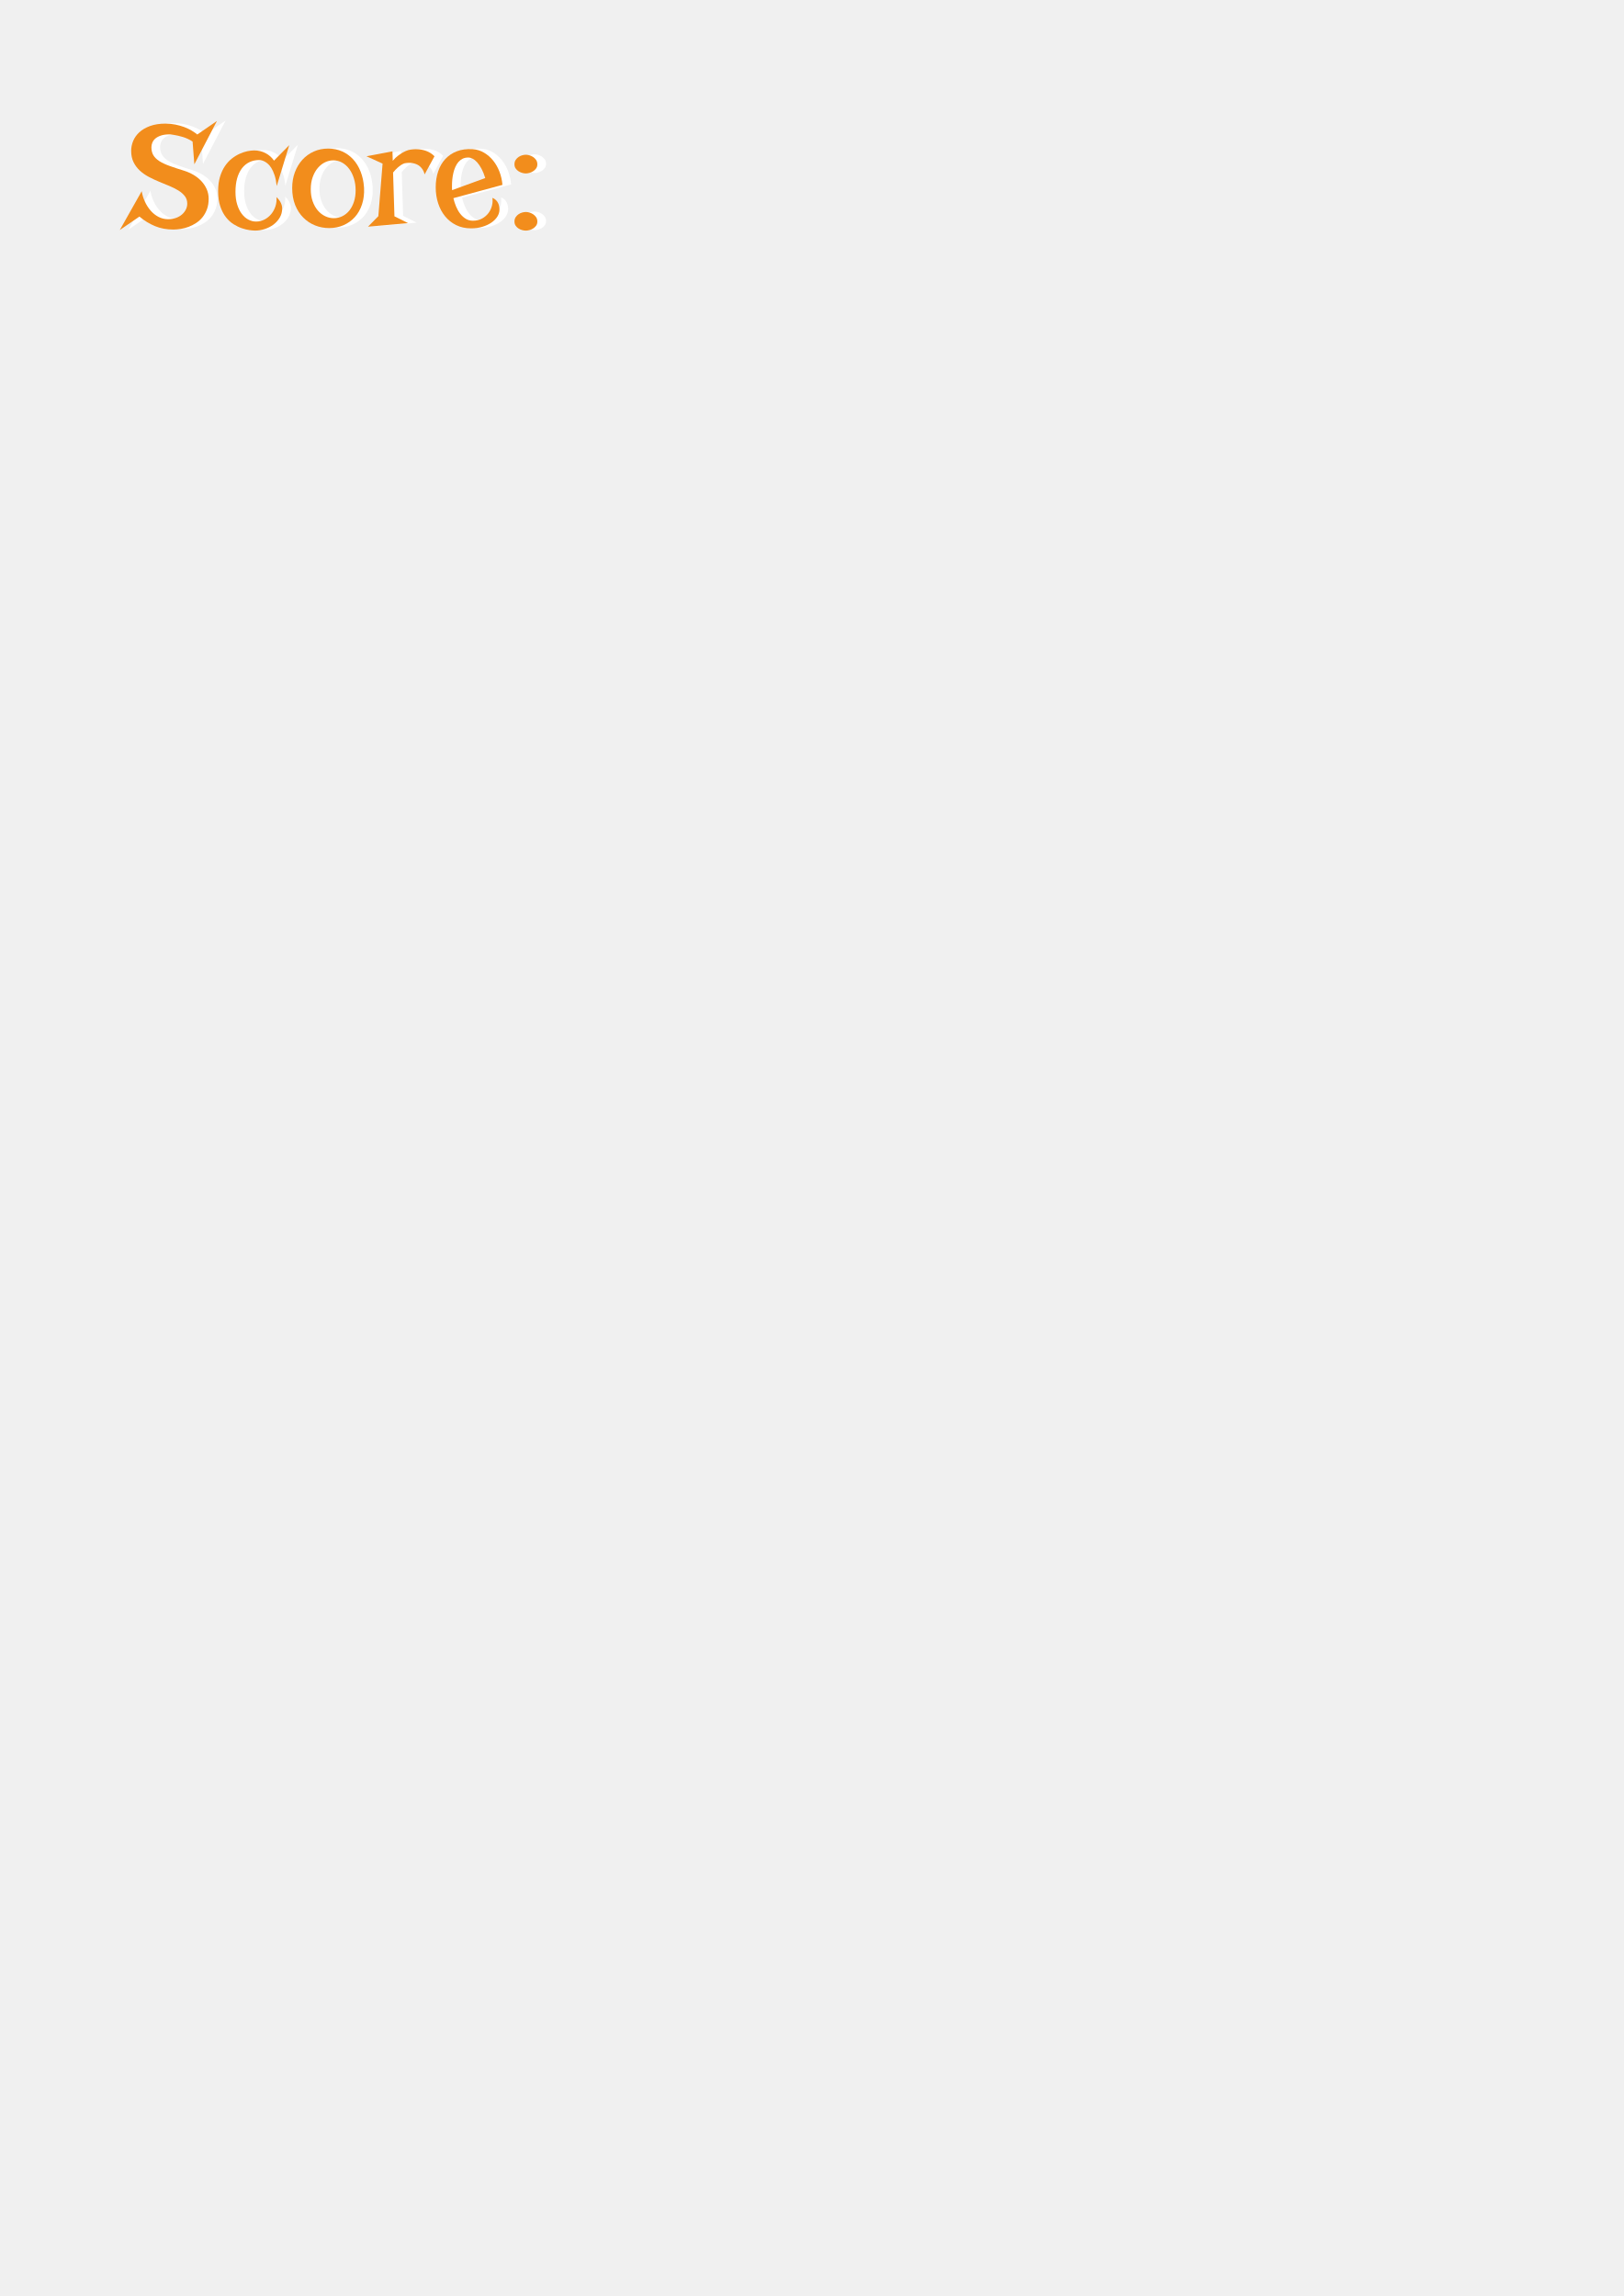
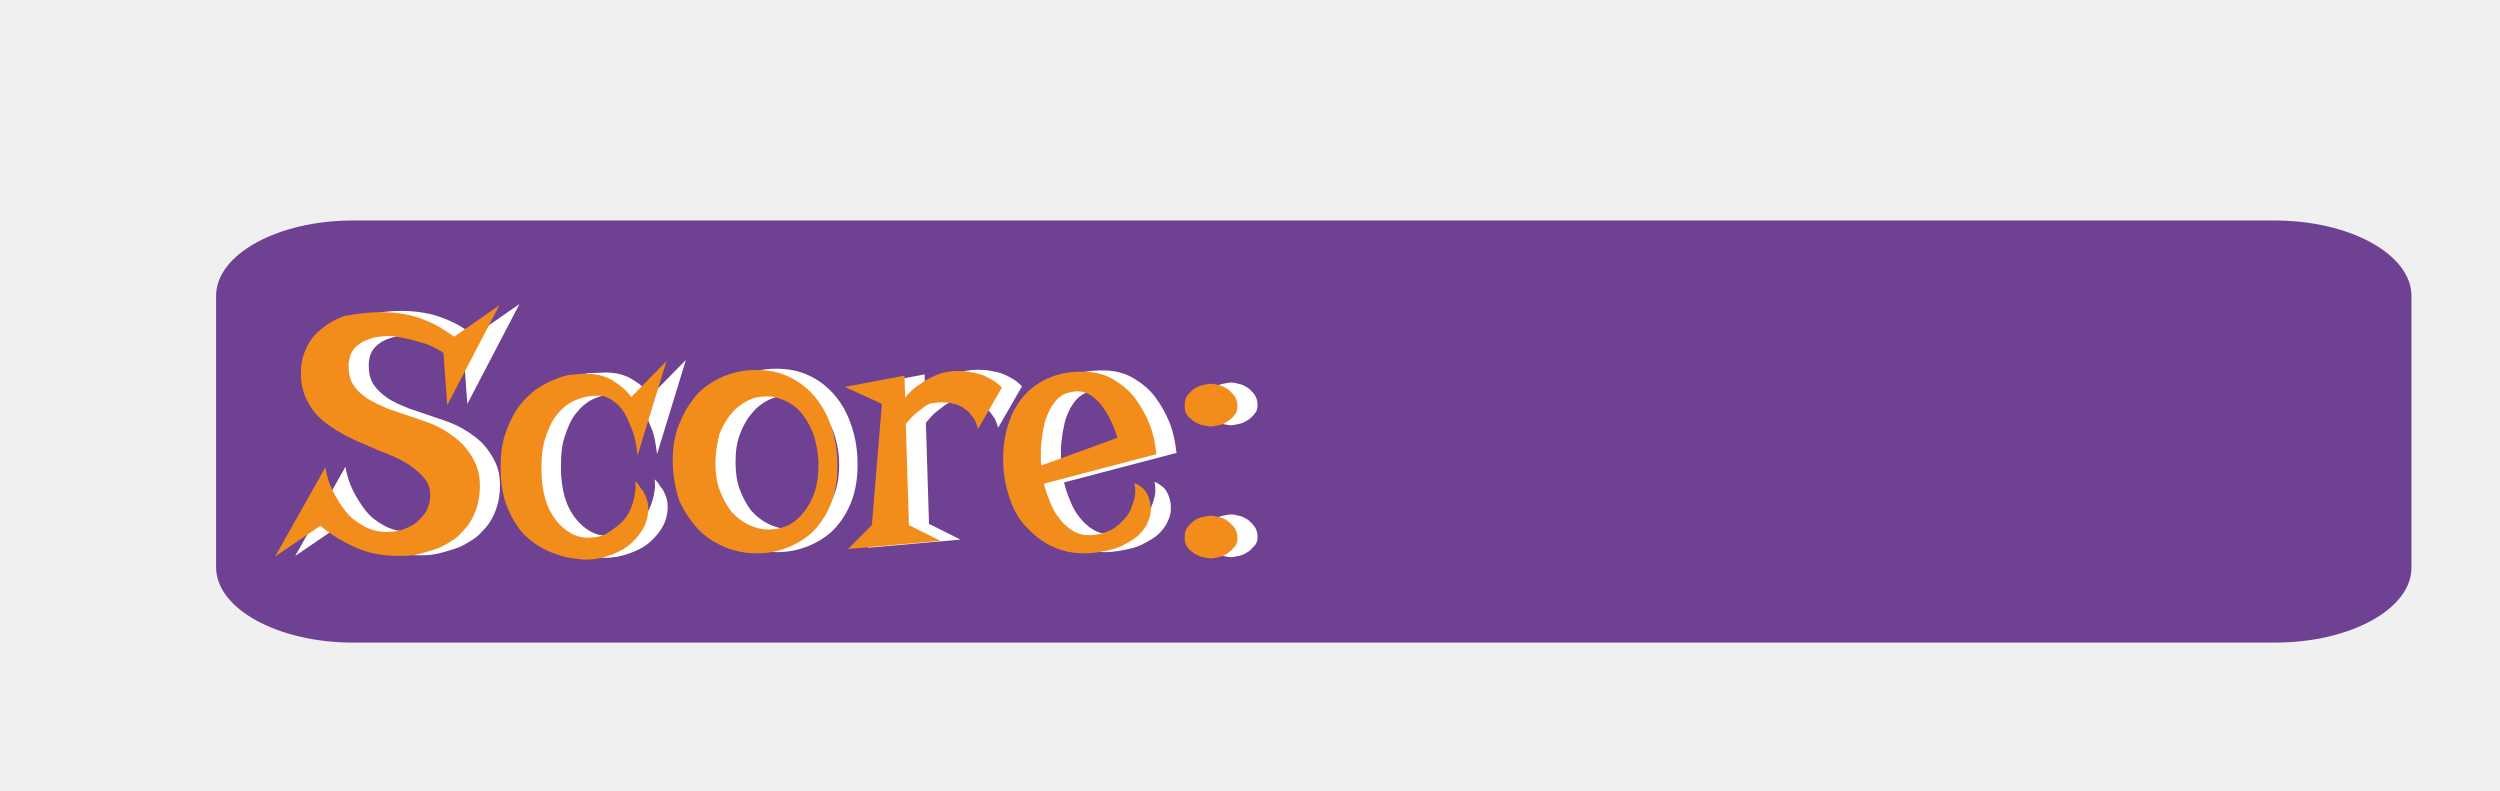
- <svg xmlns="http://www.w3.org/2000/svg" version="1.1" id="Layer_1" x="0px" y="0px" viewBox="0 0 595.28 841.89" style="enable-background:new 0 0 595.28 841.89;" xml:space="preserve">
+ <svg xmlns="http://www.w3.org/2000/svg" version="1.1" id="Layer_1" x="0px" y="0px" viewBox="0 0 398 125.9" style="enable-background:new 0 0 398 125.9;" xml:space="preserve">
  <style type="text/css">
- 	.st0{fill:#FFFFFF;}
- 	.st1{fill:#F28D1C;}
+ 	.st0{fill:#6E4193;}
+ 	.st1{fill:#FFFFFF;}
+ 	.st2{fill:#F28D1C;}
</style>
+   <path class="st0" d="M362.2,102.3H56.2c-12,0-21.8-5.4-21.8-12V47.1c0-6.6,9.8-12,21.8-12h305.9c12,0,21.8,5.4,21.8,12v43.2  C384,96.9,374.2,102.3,362.2,102.3z" />
  <g>
-     <path class="st0" d="M63.88,45.17c1.25,0,2.46,0.12,3.61,0.35c1.15,0.23,2.23,0.54,3.23,0.91c1,0.38,1.9,0.81,2.71,1.29   c0.81,0.48,1.5,0.96,2.08,1.44l7.2-4.96l-8.28,15.89l-0.64-8.33c-0.54-0.37-1.11-0.7-1.73-0.98c-0.62-0.29-1.24-0.53-1.86-0.72   s-1.21-0.35-1.79-0.47c-0.57-0.12-1.08-0.22-1.52-0.29c-0.44-0.07-0.8-0.12-1.07-0.15c-0.27-0.03-0.41-0.04-0.43-0.04   c-1.25,0-2.31,0.14-3.16,0.42c-0.85,0.28-1.54,0.64-2.06,1.08s-0.9,0.95-1.13,1.51c-0.23,0.56-0.35,1.13-0.35,1.7   c0,1.16,0.24,2.15,0.72,2.95c0.48,0.8,1.21,1.52,2.19,2.15c0.98,0.63,2.22,1.21,3.74,1.76c1.51,0.54,3.29,1.13,5.34,1.76   c1.24,0.39,2.4,0.91,3.5,1.56s2.05,1.42,2.87,2.3c0.81,0.88,1.45,1.85,1.92,2.93s0.71,2.24,0.71,3.47c0,1.44-0.2,2.72-0.61,3.83   c-0.41,1.12-0.95,2.09-1.62,2.93c-0.67,0.84-1.45,1.55-2.34,2.13c-0.89,0.58-1.8,1.05-2.75,1.41s-1.91,0.62-2.88,0.77   S67.61,84,66.76,84c-2.49,0-4.75-0.42-6.78-1.27s-3.92-2.01-5.67-3.49l-7.2,4.93l8.03-14.23c0.22,1.33,0.61,2.61,1.18,3.83   c0.56,1.23,1.26,2.32,2.09,3.28c0.83,0.96,1.79,1.73,2.88,2.3c1.09,0.57,2.28,0.86,3.57,0.86c1.03,0,1.98-0.16,2.84-0.47   c0.86-0.31,1.59-0.73,2.2-1.26c0.61-0.53,1.08-1.14,1.43-1.83s0.51-1.42,0.51-2.17c0-1.05-0.3-1.96-0.89-2.73   c-0.59-0.77-1.37-1.45-2.33-2.05c-0.96-0.6-2.05-1.15-3.28-1.66c-1.23-0.51-2.49-1.03-3.78-1.56c-1.29-0.53-2.55-1.13-3.78-1.77   c-1.23-0.65-2.32-1.41-3.28-2.28c-0.96-0.88-1.74-1.91-2.33-3.09c-0.59-1.18-0.89-2.57-0.89-4.18c0-1.24,0.24-2.45,0.73-3.64   c0.49-1.19,1.25-2.26,2.27-3.2c1.02-0.94,2.33-1.7,3.92-2.28C59.79,45.46,61.69,45.17,63.88,45.17z" />
-     <path class="st0" d="M96.35,54.99c1.55,0,2.96,0.34,4.22,1.01c1.26,0.67,2.28,1.58,3.06,2.73l5.59-5.67l-4.59,14.98   c-0.17-1.55-0.42-2.87-0.78-3.94s-0.75-1.97-1.2-2.69c-0.45-0.71-0.92-1.26-1.41-1.65c-0.49-0.39-0.94-0.67-1.36-0.86   c-0.42-0.18-0.77-0.29-1.08-0.33c-0.3-0.04-0.49-0.06-0.57-0.06c-1.33,0-2.53,0.26-3.6,0.77c-1.07,0.52-1.99,1.27-2.75,2.27   s-1.35,2.22-1.76,3.67s-0.61,3.1-0.61,4.94c0,1.77,0.21,3.34,0.64,4.69c0.42,1.36,0.99,2.5,1.69,3.42c0.7,0.92,1.5,1.62,2.41,2.09   s1.84,0.71,2.8,0.71c1.12,0,2.17-0.25,3.13-0.76c0.96-0.51,1.78-1.18,2.46-2.01s1.19-1.79,1.54-2.87c0.34-1.08,0.46-2.19,0.35-3.34   c0.22,0.2,0.46,0.45,0.71,0.75c0.25,0.3,0.48,0.62,0.69,0.98s0.38,0.75,0.51,1.16c0.13,0.42,0.19,0.84,0.19,1.26   c0,1.26-0.3,2.39-0.9,3.39c-0.6,1.01-1.37,1.86-2.31,2.56c-0.94,0.7-2,1.24-3.18,1.62c-1.18,0.38-2.35,0.57-3.52,0.57   c-0.5,0-1.18-0.06-2.04-0.17c-0.86-0.11-1.79-0.34-2.8-0.68c-1.01-0.34-2.03-0.84-3.06-1.48c-1.03-0.65-1.97-1.5-2.81-2.57   s-1.53-2.39-2.06-3.96c-0.54-1.57-0.8-3.45-0.8-5.65c0-1.96,0.23-3.69,0.68-5.19c0.45-1.5,1.05-2.81,1.8-3.92   c0.75-1.11,1.59-2.03,2.53-2.77c0.94-0.74,1.9-1.33,2.88-1.77c0.98-0.44,1.93-0.76,2.87-0.96C94.83,55.09,95.65,54.99,96.35,54.99z   " />
-     <path class="st0" d="M110.3,68.75c0-2.07,0.33-3.98,0.98-5.74c0.66-1.76,1.57-3.29,2.74-4.58c1.17-1.29,2.56-2.3,4.18-3.03   c1.61-0.73,3.38-1.09,5.3-1.09c1.86,0,3.57,0.35,5.12,1.04c1.55,0.69,2.9,1.67,4.04,2.92c1.14,1.25,2.06,2.76,2.74,4.51   c0.68,1.75,1.09,3.69,1.22,5.81c0.13,2.27-0.11,4.32-0.71,6.16c-0.6,1.84-1.48,3.4-2.64,4.68c-1.16,1.28-2.55,2.27-4.17,2.98   c-1.61,0.7-3.36,1.05-5.25,1.05c-1.81,0-3.53-0.33-5.16-0.98c-1.63-0.65-3.07-1.61-4.32-2.86c-1.25-1.25-2.24-2.79-2.98-4.61   C110.67,73.18,110.3,71.1,110.3,68.75z M117.11,69.22c0,1.62,0.23,3.09,0.69,4.4c0.46,1.31,1.08,2.42,1.85,3.34   c0.78,0.91,1.67,1.62,2.69,2.12c1.01,0.5,2.08,0.75,3.21,0.75c1.12,0,2.18-0.24,3.16-0.73c0.98-0.49,1.83-1.18,2.55-2.08   c0.72-0.9,1.28-1.97,1.69-3.23c0.41-1.25,0.61-2.65,0.61-4.18c0-1.51-0.2-2.94-0.61-4.28c-0.41-1.34-0.97-2.51-1.7-3.5   c-0.73-1-1.59-1.78-2.59-2.35c-1-0.57-2.09-0.86-3.27-0.86c-1.05,0-2.07,0.24-3.06,0.72c-0.99,0.48-1.87,1.18-2.64,2.09   c-0.78,0.91-1.4,2.03-1.87,3.34C117.35,66.08,117.11,67.56,117.11,69.22z" />
-     <path class="st0" d="M158.86,63.77c-0.17-0.68-0.4-1.26-0.71-1.74s-0.65-0.88-1.02-1.2s-0.78-0.57-1.2-0.75   c-0.42-0.18-0.85-0.31-1.27-0.4c-1-0.2-2.06-0.19-3.18,0.03c-0.39,0.13-0.8,0.33-1.25,0.61c-0.39,0.26-0.83,0.6-1.33,1.04   s-1.03,1.01-1.61,1.73l0.5,16.06l4.98,2.49l-14.67,1.3l3.79-3.85l1.55-19.27l-5.9-2.69l9.52-1.8l0.11,3.46   c0.65-0.78,1.31-1.41,1.99-1.91c0.68-0.5,1.3-0.9,1.85-1.22c0.65-0.35,1.27-0.62,1.88-0.8c1.11-0.26,2.23-0.36,3.38-0.3   c0.48,0.02,0.98,0.07,1.51,0.17c0.53,0.09,1.06,0.24,1.61,0.43c0.54,0.19,1.07,0.45,1.59,0.77c0.52,0.32,1.01,0.72,1.49,1.2   L158.86,63.77z" />
-     <path class="st0" d="M169.4,72.49c0.24,1.03,0.56,2.04,0.97,3.03s0.9,1.87,1.5,2.64c0.59,0.77,1.27,1.4,2.05,1.88   c0.77,0.48,1.65,0.72,2.63,0.72c1.29,0,2.42-0.27,3.38-0.8c0.96-0.54,1.74-1.21,2.35-2.03c0.61-0.82,1.03-1.73,1.27-2.71   s0.29-1.93,0.14-2.84c0.52,0.2,0.95,0.47,1.29,0.8c0.34,0.33,0.61,0.7,0.8,1.09c0.19,0.4,0.33,0.8,0.4,1.22   c0.07,0.42,0.11,0.82,0.11,1.2c0,0.89-0.26,1.74-0.77,2.56c-0.52,0.82-1.24,1.55-2.17,2.19c-0.93,0.64-2.04,1.15-3.31,1.54   c-1.27,0.39-2.67,0.58-4.18,0.58c-2.03,0-3.84-0.4-5.44-1.19c-1.6-0.79-2.95-1.87-4.06-3.23s-1.96-2.95-2.55-4.77   s-0.89-3.77-0.89-5.84c0-2.1,0.29-4.05,0.89-5.83c0.59-1.78,1.46-3.3,2.62-4.55s2.57-2.21,4.25-2.85c1.68-0.65,3.62-0.9,5.81-0.77   c1.51,0.11,2.91,0.54,4.18,1.3s2.38,1.73,3.34,2.92c0.95,1.19,1.72,2.55,2.3,4.08c0.58,1.53,0.94,3.13,1.07,4.79L169.4,72.49z    M168.88,68.03c0,0.26,0,0.51,0,0.76s0.02,0.5,0.05,0.76l12.15-4.43c-0.41-1.33-0.86-2.47-1.37-3.42   c-0.51-0.95-1.04-1.73-1.59-2.34c-0.55-0.61-1.11-1.06-1.67-1.34c-0.56-0.29-1.1-0.43-1.62-0.43c-0.78,0-1.46,0.15-2.05,0.44   c-0.59,0.3-1.1,0.7-1.54,1.2c-0.43,0.51-0.8,1.1-1.11,1.79c-0.3,0.68-0.55,1.41-0.73,2.19c-0.18,0.77-0.32,1.57-0.4,2.39   S168.88,67.24,168.88,68.03z" />
-     <path class="st0" d="M200.19,60.09c0,0.59-0.15,1.1-0.46,1.52c-0.3,0.42-0.68,0.77-1.12,1.04c-0.44,0.27-0.9,0.47-1.38,0.6   c-0.48,0.13-0.9,0.19-1.25,0.19c-0.39,0-0.82-0.06-1.3-0.19c-0.48-0.13-0.93-0.33-1.36-0.6c-0.42-0.27-0.79-0.61-1.08-1.04   c-0.29-0.42-0.44-0.93-0.44-1.52c0-0.63,0.15-1.16,0.44-1.61s0.66-0.81,1.08-1.09c0.42-0.29,0.88-0.49,1.36-0.62   c0.48-0.13,0.91-0.19,1.3-0.19c0.35,0,0.77,0.06,1.25,0.19c0.48,0.13,0.94,0.34,1.38,0.62c0.44,0.29,0.82,0.65,1.12,1.09   S200.19,59.46,200.19,60.09z M200.19,81.07c0,0.59-0.15,1.1-0.46,1.52s-0.68,0.77-1.12,1.04c-0.44,0.27-0.9,0.46-1.38,0.58   c-0.48,0.12-0.9,0.18-1.25,0.18c-0.39,0-0.82-0.06-1.3-0.18c-0.48-0.12-0.93-0.31-1.36-0.58c-0.42-0.27-0.79-0.61-1.08-1.04   s-0.44-0.93-0.44-1.52c0-0.63,0.15-1.16,0.44-1.61s0.66-0.81,1.08-1.09c0.42-0.29,0.88-0.49,1.36-0.62   c0.48-0.13,0.91-0.19,1.3-0.19c0.35,0,0.77,0.06,1.25,0.19c0.48,0.13,0.94,0.34,1.38,0.62c0.44,0.29,0.82,0.65,1.12,1.09   S200.19,80.44,200.19,81.07z" />
-     <path class="st1" d="M60.7,45.33c1.25,0,2.46,0.12,3.61,0.35c1.15,0.23,2.23,0.54,3.23,0.91c1,0.38,1.9,0.81,2.71,1.29   c0.81,0.48,1.5,0.96,2.08,1.44l7.2-4.96l-8.28,15.89l-0.64-8.33c-0.54-0.37-1.11-0.7-1.73-0.98c-0.62-0.29-1.24-0.53-1.86-0.72   s-1.21-0.35-1.79-0.47c-0.57-0.12-1.08-0.22-1.52-0.29c-0.44-0.07-0.8-0.12-1.07-0.15c-0.27-0.03-0.41-0.04-0.43-0.04   c-1.25,0-2.31,0.14-3.16,0.42c-0.85,0.28-1.54,0.64-2.06,1.08s-0.9,0.95-1.13,1.51c-0.23,0.56-0.35,1.13-0.35,1.7   c0,1.16,0.24,2.15,0.72,2.95c0.48,0.8,1.21,1.52,2.19,2.15c0.98,0.63,2.22,1.21,3.74,1.76c1.51,0.54,3.29,1.13,5.34,1.76   c1.24,0.39,2.4,0.91,3.5,1.56s2.05,1.42,2.87,2.3c0.81,0.88,1.45,1.85,1.92,2.93s0.71,2.24,0.71,3.47c0,1.44-0.2,2.72-0.61,3.83   c-0.41,1.12-0.95,2.09-1.62,2.93c-0.67,0.84-1.45,1.55-2.34,2.13c-0.89,0.58-1.8,1.05-2.75,1.41s-1.91,0.62-2.88,0.77   s-1.88,0.24-2.73,0.24c-2.49,0-4.75-0.42-6.78-1.27s-3.92-2.01-5.67-3.49l-7.2,4.93l8.03-14.23c0.22,1.33,0.61,2.61,1.18,3.83   c0.56,1.23,1.26,2.32,2.09,3.28c0.83,0.96,1.79,1.73,2.88,2.3c1.09,0.57,2.28,0.86,3.57,0.86c1.03,0,1.98-0.16,2.84-0.47   c0.86-0.31,1.59-0.73,2.2-1.26c0.61-0.53,1.08-1.14,1.43-1.83s0.51-1.42,0.51-2.17c0-1.05-0.3-1.96-0.89-2.73   c-0.59-0.77-1.37-1.45-2.33-2.05c-0.96-0.6-2.05-1.15-3.28-1.66c-1.23-0.51-2.49-1.03-3.78-1.56c-1.29-0.53-2.55-1.13-3.78-1.77   c-1.23-0.65-2.32-1.41-3.28-2.28c-0.96-0.88-1.74-1.91-2.33-3.09c-0.59-1.18-0.89-2.57-0.89-4.18c0-1.24,0.24-2.45,0.73-3.64   c0.49-1.19,1.25-2.26,2.27-3.2c1.02-0.94,2.33-1.7,3.92-2.28C56.61,45.62,58.5,45.33,60.7,45.33z" />
-     <path class="st1" d="M93.17,55.16c1.55,0,2.96,0.34,4.22,1.01c1.26,0.67,2.28,1.58,3.06,2.73l5.59-5.67l-4.59,14.98   c-0.17-1.55-0.42-2.87-0.78-3.94s-0.75-1.97-1.2-2.69c-0.45-0.71-0.92-1.26-1.41-1.65c-0.49-0.39-0.94-0.67-1.36-0.86   c-0.42-0.18-0.77-0.29-1.08-0.33c-0.3-0.04-0.49-0.06-0.57-0.06c-1.33,0-2.53,0.26-3.6,0.77c-1.07,0.52-1.99,1.27-2.75,2.27   s-1.35,2.22-1.76,3.67s-0.61,3.1-0.61,4.94c0,1.77,0.21,3.34,0.64,4.69c0.42,1.36,0.99,2.5,1.69,3.42c0.7,0.92,1.5,1.62,2.41,2.09   s1.84,0.71,2.8,0.71c1.12,0,2.17-0.25,3.13-0.76c0.96-0.51,1.78-1.18,2.46-2.01s1.19-1.79,1.54-2.87c0.34-1.08,0.46-2.19,0.35-3.34   c0.22,0.2,0.46,0.45,0.71,0.75c0.25,0.3,0.48,0.62,0.69,0.98s0.38,0.75,0.51,1.16c0.13,0.42,0.19,0.84,0.19,1.26   c0,1.26-0.3,2.39-0.9,3.39c-0.6,1.01-1.37,1.86-2.31,2.56c-0.94,0.7-2,1.24-3.18,1.62c-1.18,0.38-2.35,0.57-3.52,0.57   c-0.5,0-1.18-0.06-2.04-0.17c-0.86-0.11-1.79-0.34-2.8-0.68c-1.01-0.34-2.03-0.84-3.06-1.48c-1.03-0.65-1.97-1.5-2.81-2.57   s-1.53-2.39-2.06-3.96c-0.54-1.57-0.8-3.45-0.8-5.65c0-1.96,0.23-3.69,0.68-5.19c0.45-1.5,1.05-2.81,1.8-3.92   c0.75-1.11,1.59-2.03,2.53-2.77c0.94-0.74,1.9-1.33,2.88-1.77c0.98-0.44,1.93-0.76,2.87-0.96C91.65,55.26,92.47,55.16,93.17,55.16z   " />
-     <path class="st1" d="M107.12,68.92c0-2.07,0.33-3.98,0.98-5.74c0.66-1.76,1.57-3.29,2.74-4.58c1.17-1.29,2.56-2.3,4.18-3.03   c1.61-0.73,3.38-1.09,5.3-1.09c1.86,0,3.57,0.35,5.12,1.04c1.55,0.69,2.9,1.67,4.04,2.92c1.14,1.25,2.06,2.76,2.74,4.51   c0.68,1.75,1.09,3.69,1.22,5.81c0.13,2.27-0.11,4.32-0.71,6.16c-0.6,1.84-1.48,3.4-2.64,4.68c-1.16,1.28-2.55,2.27-4.17,2.98   c-1.61,0.7-3.36,1.05-5.25,1.05c-1.81,0-3.53-0.33-5.16-0.98c-1.63-0.65-3.07-1.61-4.32-2.86c-1.25-1.25-2.24-2.79-2.98-4.61   C107.49,73.34,107.12,71.26,107.12,68.92z M113.93,69.39c0,1.62,0.23,3.09,0.69,4.4c0.46,1.31,1.08,2.42,1.85,3.34   c0.78,0.91,1.67,1.62,2.69,2.12c1.01,0.5,2.08,0.75,3.21,0.75c1.12,0,2.18-0.24,3.16-0.73c0.98-0.49,1.83-1.18,2.55-2.08   c0.72-0.9,1.28-1.97,1.69-3.23c0.41-1.25,0.61-2.65,0.61-4.18c0-1.51-0.2-2.94-0.61-4.28c-0.41-1.34-0.97-2.51-1.7-3.5   c-0.73-1-1.59-1.78-2.59-2.35c-1-0.57-2.09-0.86-3.27-0.86c-1.05,0-2.07,0.24-3.06,0.72c-0.99,0.48-1.87,1.18-2.64,2.09   c-0.78,0.91-1.4,2.03-1.87,3.34C114.17,66.24,113.93,67.73,113.93,69.39z" />
-     <path class="st1" d="M155.68,63.94c-0.17-0.68-0.4-1.26-0.71-1.74s-0.65-0.88-1.02-1.2s-0.78-0.57-1.2-0.75   c-0.42-0.18-0.85-0.31-1.27-0.4c-1-0.2-2.06-0.19-3.18,0.03c-0.39,0.13-0.8,0.33-1.25,0.61c-0.39,0.26-0.83,0.6-1.33,1.04   s-1.03,1.01-1.61,1.73l0.5,16.06l4.98,2.49l-14.67,1.3l3.79-3.85l1.55-19.27l-5.9-2.69l9.52-1.8l0.11,3.46   c0.65-0.78,1.31-1.41,1.99-1.91c0.68-0.5,1.3-0.9,1.85-1.22c0.65-0.35,1.27-0.62,1.88-0.8c1.11-0.26,2.23-0.36,3.38-0.3   c0.48,0.02,0.98,0.07,1.51,0.17c0.53,0.09,1.06,0.24,1.61,0.43c0.54,0.19,1.07,0.45,1.59,0.77c0.52,0.32,1.01,0.72,1.49,1.2   L155.68,63.94z" />
-     <path class="st1" d="M166.22,72.66c0.24,1.03,0.56,2.04,0.97,3.03s0.9,1.87,1.5,2.64c0.59,0.77,1.27,1.4,2.05,1.88   c0.77,0.48,1.65,0.72,2.63,0.72c1.29,0,2.42-0.27,3.38-0.8c0.96-0.54,1.74-1.21,2.35-2.03c0.61-0.82,1.03-1.73,1.27-2.71   s0.29-1.93,0.14-2.84c0.52,0.2,0.95,0.47,1.29,0.8c0.34,0.33,0.61,0.7,0.8,1.09c0.19,0.4,0.33,0.8,0.4,1.22   c0.07,0.42,0.11,0.82,0.11,1.2c0,0.89-0.26,1.74-0.77,2.56c-0.52,0.82-1.24,1.55-2.17,2.19c-0.93,0.64-2.04,1.15-3.31,1.54   c-1.27,0.39-2.67,0.58-4.18,0.58c-2.03,0-3.84-0.4-5.44-1.19c-1.6-0.79-2.95-1.87-4.06-3.23s-1.96-2.95-2.55-4.77   s-0.89-3.77-0.89-5.84c0-2.1,0.29-4.05,0.89-5.83c0.59-1.78,1.46-3.3,2.62-4.55s2.57-2.21,4.25-2.85c1.68-0.65,3.62-0.9,5.81-0.77   c1.51,0.11,2.91,0.54,4.18,1.3s2.38,1.73,3.34,2.92c0.95,1.19,1.72,2.55,2.3,4.08c0.58,1.53,0.94,3.13,1.07,4.79L166.22,72.66z    M165.7,68.2c0,0.26,0,0.51,0,0.76s0.02,0.5,0.05,0.76l12.15-4.43c-0.41-1.33-0.86-2.47-1.37-3.42c-0.51-0.95-1.04-1.73-1.59-2.34   c-0.55-0.61-1.11-1.06-1.67-1.34c-0.56-0.29-1.1-0.43-1.62-0.43c-0.78,0-1.46,0.15-2.05,0.44c-0.59,0.3-1.1,0.7-1.54,1.2   c-0.43,0.51-0.8,1.1-1.11,1.79c-0.3,0.68-0.55,1.41-0.73,2.19c-0.18,0.77-0.32,1.57-0.4,2.39S165.7,67.41,165.7,68.2z" />
-     <path class="st1" d="M197,60.25c0,0.59-0.15,1.1-0.46,1.52c-0.3,0.42-0.68,0.77-1.12,1.04c-0.44,0.27-0.9,0.47-1.38,0.6   c-0.48,0.13-0.9,0.19-1.25,0.19c-0.39,0-0.82-0.06-1.3-0.19c-0.48-0.13-0.93-0.33-1.36-0.6c-0.42-0.27-0.79-0.61-1.08-1.04   c-0.29-0.42-0.44-0.93-0.44-1.52c0-0.63,0.15-1.16,0.44-1.61s0.66-0.81,1.08-1.09c0.42-0.29,0.88-0.49,1.36-0.62   c0.48-0.13,0.91-0.19,1.3-0.19c0.35,0,0.77,0.06,1.25,0.19c0.48,0.13,0.94,0.34,1.38,0.62c0.44,0.29,0.82,0.65,1.12,1.09   S197,59.63,197,60.25z M197,81.24c0,0.59-0.15,1.1-0.46,1.52s-0.68,0.77-1.12,1.04c-0.44,0.27-0.9,0.46-1.38,0.58   c-0.48,0.12-0.9,0.18-1.25,0.18c-0.39,0-0.82-0.06-1.3-0.18c-0.48-0.12-0.93-0.31-1.36-0.58c-0.42-0.27-0.79-0.61-1.08-1.04   s-0.44-0.93-0.44-1.52c0-0.63,0.15-1.16,0.44-1.61s0.66-0.81,1.08-1.09c0.42-0.29,0.88-0.49,1.36-0.62   c0.48-0.13,0.91-0.19,1.3-0.19c0.35,0,0.77,0.06,1.25,0.19c0.48,0.13,0.94,0.34,1.38,0.62c0.44,0.29,0.82,0.65,1.12,1.09   S197,80.61,197,81.24z" />
+     <path class="st1" d="M63.9,49.5c1.3,0,2.5,0.1,3.6,0.3c1.2,0.2,2.2,0.5,3.2,0.9c1,0.4,1.9,0.8,2.7,1.3s1.5,1,2.1,1.4l7.2-5   l-8.3,15.9l-0.6-8.3c-0.5-0.4-1.1-0.7-1.7-1c-0.6-0.3-1.2-0.5-1.9-0.7S69,54,68.4,53.9c-0.6-0.1-1.1-0.2-1.5-0.3   c-0.4-0.1-0.8-0.1-1.1-0.2c-0.3,0-0.4,0-0.4,0c-1.2,0-2.3,0.1-3.2,0.4s-1.5,0.6-2.1,1.1s-0.9,1-1.1,1.5c-0.2,0.6-0.3,1.1-0.3,1.7   c0,1.2,0.2,2.2,0.7,3s1.2,1.5,2.2,2.2s2.2,1.2,3.7,1.8c1.5,0.5,3.3,1.1,5.3,1.8c1.2,0.4,2.4,0.9,3.5,1.6s2.1,1.4,2.9,2.3   c0.8,0.9,1.4,1.8,1.9,2.9s0.7,2.2,0.7,3.5c0,1.4-0.2,2.7-0.6,3.8c-0.4,1.1-0.9,2.1-1.6,2.9c-0.7,0.8-1.4,1.6-2.3,2.1   c-0.9,0.6-1.8,1.1-2.8,1.4s-1.9,0.6-2.9,0.8s-1.9,0.2-2.7,0.2c-2.5,0-4.8-0.4-6.8-1.3s-3.9-2-5.7-3.5l-7.2,4.9l8-14.2   c0.2,1.3,0.6,2.6,1.2,3.8c0.6,1.2,1.3,2.3,2.1,3.3s1.8,1.7,2.9,2.3s2.3,0.9,3.6,0.9c1,0,2-0.2,2.8-0.5c0.9-0.3,1.6-0.7,2.2-1.3   s1.1-1.1,1.4-1.8s0.5-1.4,0.5-2.2c0-1.1-0.3-2-0.9-2.7c-0.6-0.8-1.4-1.4-2.3-2.1c-1-0.6-2.1-1.2-3.3-1.7c-1.2-0.5-2.5-1-3.8-1.6   c-1.3-0.5-2.5-1.1-3.8-1.8c-1.2-0.7-2.3-1.4-3.3-2.3c-1-0.9-1.7-1.9-2.3-3.1c-0.6-1.2-0.9-2.6-0.9-4.2c0-1.2,0.2-2.5,0.7-3.6   c0.5-1.2,1.2-2.3,2.3-3.2c1-0.9,2.3-1.7,3.9-2.3C59.8,49.8,61.7,49.5,63.9,49.5z" />
+     <path class="st1" d="M96.3,59.3c1.6,0,3,0.3,4.2,1s2.3,1.6,3.1,2.7l5.6-5.7l-4.6,15c-0.2-1.6-0.4-2.9-0.8-3.9s-0.8-2-1.2-2.7   c-0.4-0.7-0.9-1.3-1.4-1.7c-0.5-0.4-0.9-0.7-1.4-0.9c-0.4-0.2-0.8-0.3-1.1-0.3c-0.3,0-0.5-0.1-0.6-0.1c-1.3,0-2.5,0.3-3.6,0.8   c-1.1,0.5-2,1.3-2.8,2.3s-1.3,2.2-1.8,3.7s-0.6,3.1-0.6,4.9c0,1.8,0.2,3.3,0.6,4.7c0.4,1.4,1,2.5,1.7,3.4c0.7,0.9,1.5,1.6,2.4,2.1   s1.8,0.7,2.8,0.7c1.1,0,2.2-0.2,3.1-0.8s1.8-1.2,2.5-2s1.2-1.8,1.5-2.9c0.3-1.1,0.5-2.2,0.3-3.3c0.2,0.2,0.5,0.4,0.7,0.8   s0.5,0.6,0.7,1s0.4,0.8,0.5,1.2c0.1,0.4,0.2,0.8,0.2,1.3c0,1.3-0.3,2.4-0.9,3.4c-0.6,1-1.4,1.9-2.3,2.6c-0.9,0.7-2,1.2-3.2,1.6   c-1.2,0.4-2.3,0.6-3.5,0.6c-0.5,0-1.2-0.1-2-0.2s-1.8-0.3-2.8-0.7c-1-0.3-2-0.8-3.1-1.5c-1-0.7-2-1.5-2.8-2.6s-1.5-2.4-2.1-4   c-0.5-1.6-0.8-3.4-0.8-5.7c0-2,0.2-3.7,0.7-5.2s1.1-2.8,1.8-3.9s1.6-2,2.5-2.8s1.9-1.3,2.9-1.8c1-0.4,1.9-0.8,2.9-1   C94.8,59.4,95.7,59.3,96.3,59.3z" />
+     <path class="st1" d="M110.3,73.1c0-2.1,0.3-4,1-5.7c0.7-1.8,1.6-3.3,2.7-4.6s2.6-2.3,4.2-3c1.6-0.7,3.4-1.1,5.3-1.1   c1.9,0,3.6,0.3,5.1,1c1.6,0.7,2.9,1.7,4,2.9c1.1,1.2,2.1,2.8,2.7,4.5c0.7,1.8,1.1,3.7,1.2,5.8c0.1,2.3-0.1,4.3-0.7,6.2   s-1.5,3.4-2.6,4.7s-2.6,2.3-4.2,3c-1.6,0.7-3.4,1.1-5.2,1.1c-1.8,0-3.5-0.3-5.2-1c-1.6-0.7-3.1-1.6-4.3-2.9s-2.2-2.8-3-4.6   C110.7,77.5,110.3,75.4,110.3,73.1z M117.1,73.6c0,1.6,0.2,3.1,0.7,4.4c0.5,1.3,1.1,2.4,1.8,3.3c0.8,0.9,1.7,1.6,2.7,2.1   c1,0.5,2.1,0.8,3.2,0.8c1.1,0,2.2-0.2,3.2-0.7c1-0.5,1.8-1.2,2.6-2.1s1.3-2,1.7-3.2c0.4-1.2,0.6-2.7,0.6-4.2c0-1.5-0.2-2.9-0.6-4.3   s-1-2.5-1.7-3.5c-0.7-1-1.6-1.8-2.6-2.3s-2.1-0.9-3.3-0.9c-1.1,0-2.1,0.2-3.1,0.7c-1,0.5-1.9,1.2-2.6,2.1c-0.8,0.9-1.4,2-1.9,3.3   C117.3,70.4,117.1,71.9,117.1,73.6z" />
+     <path class="st1" d="M158.9,68.1c-0.2-0.7-0.4-1.3-0.7-1.7s-0.6-0.9-1-1.2s-0.8-0.6-1.2-0.8s-0.9-0.3-1.3-0.4c-1-0.2-2.1-0.2-3.2,0   c-0.4,0.1-0.8,0.3-1.2,0.6c-0.4,0.3-0.8,0.6-1.3,1s-1,1-1.6,1.7l0.5,16.1l5,2.5l-14.7,1.3l3.8-3.8l1.6-19.3l-5.9-2.7l9.5-1.8   l0.1,3.5c0.6-0.8,1.3-1.4,2-1.9c0.7-0.5,1.3-0.9,1.9-1.2c0.6-0.3,1.3-0.6,1.9-0.8c1.1-0.3,2.2-0.4,3.4-0.3c0.5,0,1,0.1,1.5,0.2   c0.5,0.1,1.1,0.2,1.6,0.4c0.5,0.2,1.1,0.5,1.6,0.8c0.5,0.3,1,0.7,1.5,1.2L158.9,68.1z" />
+     <path class="st1" d="M169.4,76.8c0.2,1,0.6,2,1,3s0.9,1.9,1.5,2.6c0.6,0.8,1.3,1.4,2.1,1.9c0.8,0.5,1.6,0.7,2.6,0.7   c1.3,0,2.4-0.3,3.4-0.8c1-0.5,1.7-1.2,2.4-2s1-1.7,1.3-2.7s0.3-1.9,0.1-2.8c0.5,0.2,0.9,0.5,1.3,0.8s0.6,0.7,0.8,1.1   c0.2,0.4,0.3,0.8,0.4,1.2c0.1,0.4,0.1,0.8,0.1,1.2c0,0.9-0.3,1.7-0.8,2.6c-0.5,0.8-1.2,1.6-2.2,2.2s-2,1.2-3.3,1.5   s-2.7,0.6-4.2,0.6c-2,0-3.8-0.4-5.4-1.2s-2.9-1.9-4.1-3.2s-2-2.9-2.6-4.8s-0.9-3.8-0.9-5.8c0-2.1,0.3-4.1,0.9-5.8   c0.6-1.8,1.5-3.3,2.6-4.5s2.6-2.2,4.2-2.8c1.7-0.7,3.6-0.9,5.8-0.8c1.5,0.1,2.9,0.5,4.2,1.3s2.4,1.7,3.3,2.9   c0.9,1.2,1.7,2.6,2.3,4.1s0.9,3.1,1.1,4.8L169.4,76.8z M168.9,72.4c0,0.3,0,0.5,0,0.8s0,0.5,0.1,0.8l12.1-4.4   c-0.4-1.3-0.9-2.5-1.4-3.4s-1-1.7-1.6-2.3c-0.6-0.6-1.1-1.1-1.7-1.3c-0.6-0.3-1.1-0.4-1.6-0.4c-0.8,0-1.5,0.2-2.1,0.4   c-0.6,0.3-1.1,0.7-1.5,1.2c-0.4,0.5-0.8,1.1-1.1,1.8c-0.3,0.7-0.6,1.4-0.7,2.2c-0.2,0.8-0.3,1.6-0.4,2.4S168.9,71.6,168.9,72.4z" />
+     <path class="st1" d="M200.2,64.4c0,0.6-0.1,1.1-0.5,1.5c-0.3,0.4-0.7,0.8-1.1,1c-0.4,0.3-0.9,0.5-1.4,0.6c-0.5,0.1-0.9,0.2-1.2,0.2   c-0.4,0-0.8-0.1-1.3-0.2s-0.9-0.3-1.4-0.6c-0.4-0.3-0.8-0.6-1.1-1c-0.3-0.4-0.4-0.9-0.4-1.5c0-0.6,0.1-1.2,0.4-1.6s0.7-0.8,1.1-1.1   c0.4-0.3,0.9-0.5,1.4-0.6c0.5-0.1,0.9-0.2,1.3-0.2c0.4,0,0.8,0.1,1.2,0.2c0.5,0.1,0.9,0.3,1.4,0.6c0.4,0.3,0.8,0.7,1.1,1.1   S200.2,63.8,200.2,64.4z M200.2,85.4c0,0.6-0.1,1.1-0.5,1.5s-0.7,0.8-1.1,1c-0.4,0.3-0.9,0.5-1.4,0.6c-0.5,0.1-0.9,0.2-1.2,0.2   c-0.4,0-0.8-0.1-1.3-0.2s-0.9-0.3-1.4-0.6c-0.4-0.3-0.8-0.6-1.1-1s-0.4-0.9-0.4-1.5c0-0.6,0.1-1.2,0.4-1.6s0.7-0.8,1.1-1.1   c0.4-0.3,0.9-0.5,1.4-0.6c0.5-0.1,0.9-0.2,1.3-0.2c0.4,0,0.8,0.1,1.2,0.2c0.5,0.1,0.9,0.3,1.4,0.6c0.4,0.3,0.8,0.7,1.1,1.1   S200.2,84.8,200.2,85.4z" />
+     <path class="st2" d="M60.7,49.7c1.2,0,2.5,0.1,3.6,0.3c1.2,0.2,2.2,0.5,3.2,0.9c1,0.4,1.9,0.8,2.7,1.3s1.5,1,2.1,1.4l7.2-5   l-8.3,15.9l-0.6-8.3c-0.5-0.4-1.1-0.7-1.7-1c-0.6-0.3-1.2-0.5-1.9-0.7s-1.2-0.3-1.8-0.5c-0.6-0.1-1.1-0.2-1.5-0.3s-0.8-0.1-1.1-0.2   c-0.3,0-0.4,0-0.4,0c-1.2,0-2.3,0.1-3.2,0.4s-1.5,0.6-2.1,1.1s-0.9,1-1.1,1.5c-0.2,0.6-0.3,1.1-0.3,1.7c0,1.2,0.2,2.2,0.7,3   s1.2,1.5,2.2,2.2c1,0.6,2.2,1.2,3.7,1.8c1.5,0.5,3.3,1.1,5.3,1.8c1.2,0.4,2.4,0.9,3.5,1.6s2.1,1.4,2.9,2.3c0.8,0.9,1.4,1.8,1.9,2.9   s0.7,2.2,0.7,3.5c0,1.4-0.2,2.7-0.6,3.8c-0.4,1.1-0.9,2.1-1.6,2.9c-0.7,0.8-1.4,1.6-2.3,2.1c-0.9,0.6-1.8,1.1-2.8,1.4   s-1.9,0.6-2.9,0.8s-1.9,0.2-2.7,0.2c-2.5,0-4.8-0.4-6.8-1.3s-3.9-2-5.7-3.5l-7.2,4.9l8-14.2c0.2,1.3,0.6,2.6,1.2,3.8   c0.6,1.2,1.3,2.3,2.1,3.3s1.8,1.7,2.9,2.3s2.3,0.9,3.6,0.9c1,0,2-0.2,2.8-0.5s1.6-0.7,2.2-1.3s1.1-1.1,1.4-1.8s0.5-1.4,0.5-2.2   c0-1.1-0.3-2-0.9-2.7c-0.6-0.8-1.4-1.4-2.3-2.1c-1-0.6-2-1.2-3.3-1.7s-2.5-1-3.8-1.6c-1.3-0.5-2.5-1.1-3.8-1.8   c-1.2-0.7-2.3-1.4-3.3-2.3c-1-0.9-1.7-1.9-2.3-3.1c-0.6-1.2-0.9-2.6-0.9-4.2c0-1.2,0.2-2.5,0.7-3.6c0.5-1.2,1.2-2.3,2.3-3.2   c1-0.9,2.3-1.7,3.9-2.3C56.6,50,58.5,49.7,60.7,49.7z" />
+     <path class="st2" d="M93.2,59.5c1.6,0,3,0.3,4.2,1s2.3,1.6,3.1,2.7l5.6-5.7l-4.6,15c-0.2-1.6-0.4-2.9-0.8-3.9s-0.8-2-1.2-2.7   c-0.4-0.7-0.9-1.3-1.4-1.7c-0.5-0.4-0.9-0.7-1.4-0.9c-0.4-0.2-0.8-0.3-1.1-0.3C95.3,63,95.1,63,95,63c-1.3,0-2.5,0.3-3.6,0.8   c-1.1,0.5-2,1.3-2.8,2.3s-1.3,2.2-1.8,3.7s-0.6,3.1-0.6,4.9c0,1.8,0.2,3.3,0.6,4.7c0.4,1.4,1,2.5,1.7,3.4c0.7,0.9,1.5,1.6,2.4,2.1   s1.8,0.7,2.8,0.7c1.1,0,2.2-0.2,3.1-0.8s1.8-1.2,2.5-2s1.2-1.8,1.5-2.9c0.3-1.1,0.5-2.2,0.3-3.3c0.2,0.2,0.5,0.4,0.7,0.8   s0.5,0.6,0.7,1s0.4,0.8,0.5,1.2c0.1,0.4,0.2,0.8,0.2,1.3c0,1.3-0.3,2.4-0.9,3.4c-0.6,1-1.4,1.9-2.3,2.6c-0.9,0.7-2,1.2-3.2,1.6   c-1.2,0.4-2.3,0.6-3.5,0.6c-0.5,0-1.2-0.1-2-0.2s-1.8-0.3-2.8-0.7c-1-0.3-2-0.8-3.1-1.5c-1-0.7-2-1.5-2.8-2.6s-1.5-2.4-2.1-4   c-0.5-1.6-0.8-3.4-0.8-5.7c0-2,0.2-3.7,0.7-5.2s1.1-2.8,1.8-3.9s1.6-2,2.5-2.8s1.9-1.3,2.9-1.8c1-0.4,1.9-0.8,2.9-1   C91.7,59.6,92.5,59.5,93.2,59.5z" />
+     <path class="st2" d="M107.1,73.3c0-2.1,0.3-4,1-5.7c0.7-1.8,1.6-3.3,2.7-4.6s2.6-2.3,4.2-3c1.6-0.7,3.4-1.1,5.3-1.1   c1.9,0,3.6,0.3,5.1,1c1.6,0.7,2.9,1.7,4,2.9c1.1,1.2,2.1,2.8,2.7,4.5c0.7,1.8,1.1,3.7,1.2,5.8c0.1,2.3-0.1,4.3-0.7,6.2   s-1.5,3.4-2.6,4.7s-2.6,2.3-4.2,3c-1.6,0.7-3.4,1.1-5.2,1.1c-1.8,0-3.5-0.3-5.2-1c-1.6-0.7-3.1-1.6-4.3-2.9s-2.2-2.8-3-4.6   C107.5,77.7,107.1,75.6,107.1,73.3z M113.9,73.7c0,1.6,0.2,3.1,0.7,4.4c0.5,1.3,1.1,2.4,1.8,3.3c0.8,0.9,1.7,1.6,2.7,2.1   c1,0.5,2.1,0.8,3.2,0.8c1.1,0,2.2-0.2,3.2-0.7c1-0.5,1.8-1.2,2.5-2.1c0.7-0.9,1.3-2,1.7-3.2c0.4-1.2,0.6-2.7,0.6-4.2   c0-1.5-0.2-2.9-0.6-4.3s-1-2.5-1.7-3.5c-0.7-1-1.6-1.8-2.6-2.3s-2.1-0.9-3.3-0.9c-1.1,0-2.1,0.2-3.1,0.7c-1,0.5-1.9,1.2-2.6,2.1   c-0.8,0.9-1.4,2-1.9,3.3C114.2,70.6,113.9,72.1,113.9,73.7z" />
+     <path class="st2" d="M155.7,68.3c-0.2-0.7-0.4-1.3-0.7-1.7s-0.6-0.9-1-1.2s-0.8-0.6-1.2-0.8s-0.9-0.3-1.3-0.4c-1-0.2-2.1-0.2-3.2,0   c-0.4,0.1-0.8,0.3-1.2,0.6c-0.4,0.3-0.8,0.6-1.3,1s-1,1-1.6,1.7l0.5,16.1l5,2.5l-14.7,1.3l3.8-3.8l1.6-19.3l-5.9-2.7l9.5-1.8   l0.1,3.5c0.6-0.8,1.3-1.4,2-1.9c0.7-0.5,1.3-0.9,1.9-1.2c0.6-0.3,1.3-0.6,1.9-0.8c1.1-0.3,2.2-0.4,3.4-0.3c0.5,0,1,0.1,1.5,0.2   c0.5,0.1,1.1,0.2,1.6,0.4c0.5,0.2,1.1,0.5,1.6,0.8c0.5,0.3,1,0.7,1.5,1.2L155.7,68.3z" />
+     <path class="st2" d="M166.2,77c0.2,1,0.6,2,1,3s0.9,1.9,1.5,2.6c0.6,0.8,1.3,1.4,2.1,1.9c0.8,0.5,1.6,0.7,2.6,0.7   c1.3,0,2.4-0.3,3.4-0.8c1-0.5,1.7-1.2,2.4-2s1-1.7,1.3-2.7s0.3-1.9,0.1-2.8c0.5,0.2,0.9,0.5,1.3,0.8s0.6,0.7,0.8,1.1   c0.2,0.4,0.3,0.8,0.4,1.2c0.1,0.4,0.1,0.8,0.1,1.2c0,0.9-0.3,1.7-0.8,2.6c-0.5,0.8-1.2,1.6-2.2,2.2s-2,1.2-3.3,1.5   s-2.7,0.6-4.2,0.6c-2,0-3.8-0.4-5.4-1.2s-2.9-1.9-4.1-3.2s-2-2.9-2.6-4.8s-0.9-3.8-0.9-5.8c0-2.1,0.3-4.1,0.9-5.8   c0.6-1.8,1.5-3.3,2.6-4.5s2.6-2.2,4.2-2.8c1.7-0.7,3.6-0.9,5.8-0.8c1.5,0.1,2.9,0.5,4.2,1.3s2.4,1.7,3.3,2.9   c0.9,1.2,1.7,2.6,2.3,4.1s0.9,3.1,1.1,4.8L166.2,77z M165.7,72.5c0,0.3,0,0.5,0,0.8s0,0.5,0.1,0.8l12.1-4.4   c-0.4-1.3-0.9-2.5-1.4-3.4s-1-1.7-1.6-2.3c-0.6-0.6-1.1-1.1-1.7-1.3c-0.6-0.3-1.1-0.4-1.6-0.4c-0.8,0-1.5,0.2-2.1,0.4   c-0.6,0.3-1.1,0.7-1.5,1.2c-0.4,0.5-0.8,1.1-1.1,1.8c-0.3,0.7-0.6,1.4-0.7,2.2c-0.2,0.8-0.3,1.6-0.4,2.4S165.7,71.7,165.7,72.5z" />
+     <path class="st2" d="M197,64.6c0,0.6-0.1,1.1-0.5,1.5c-0.3,0.4-0.7,0.8-1.1,1c-0.4,0.3-0.9,0.5-1.4,0.6c-0.5,0.1-0.9,0.2-1.2,0.2   c-0.4,0-0.8-0.1-1.3-0.2c-0.5-0.1-0.9-0.3-1.4-0.6c-0.4-0.3-0.8-0.6-1.1-1c-0.3-0.4-0.4-0.9-0.4-1.5c0-0.6,0.1-1.2,0.4-1.6   s0.7-0.8,1.1-1.1c0.4-0.3,0.9-0.5,1.4-0.6c0.5-0.1,0.9-0.2,1.3-0.2c0.4,0,0.8,0.1,1.2,0.2c0.5,0.1,0.9,0.3,1.4,0.6   c0.4,0.3,0.8,0.7,1.1,1.1S197,64,197,64.6z M197,85.6c0,0.6-0.1,1.1-0.5,1.5s-0.7,0.8-1.1,1c-0.4,0.3-0.9,0.5-1.4,0.6   c-0.5,0.1-0.9,0.2-1.2,0.2c-0.4,0-0.8-0.1-1.3-0.2s-0.9-0.3-1.4-0.6c-0.4-0.3-0.8-0.6-1.1-1s-0.4-0.9-0.4-1.5   c0-0.6,0.1-1.2,0.4-1.6s0.7-0.8,1.1-1.1c0.4-0.3,0.9-0.5,1.4-0.6c0.5-0.1,0.9-0.2,1.3-0.2c0.4,0,0.8,0.1,1.2,0.2   c0.5,0.1,0.9,0.3,1.4,0.6c0.4,0.3,0.8,0.7,1.1,1.1S197,84.9,197,85.6z" />
  </g>
</svg>
